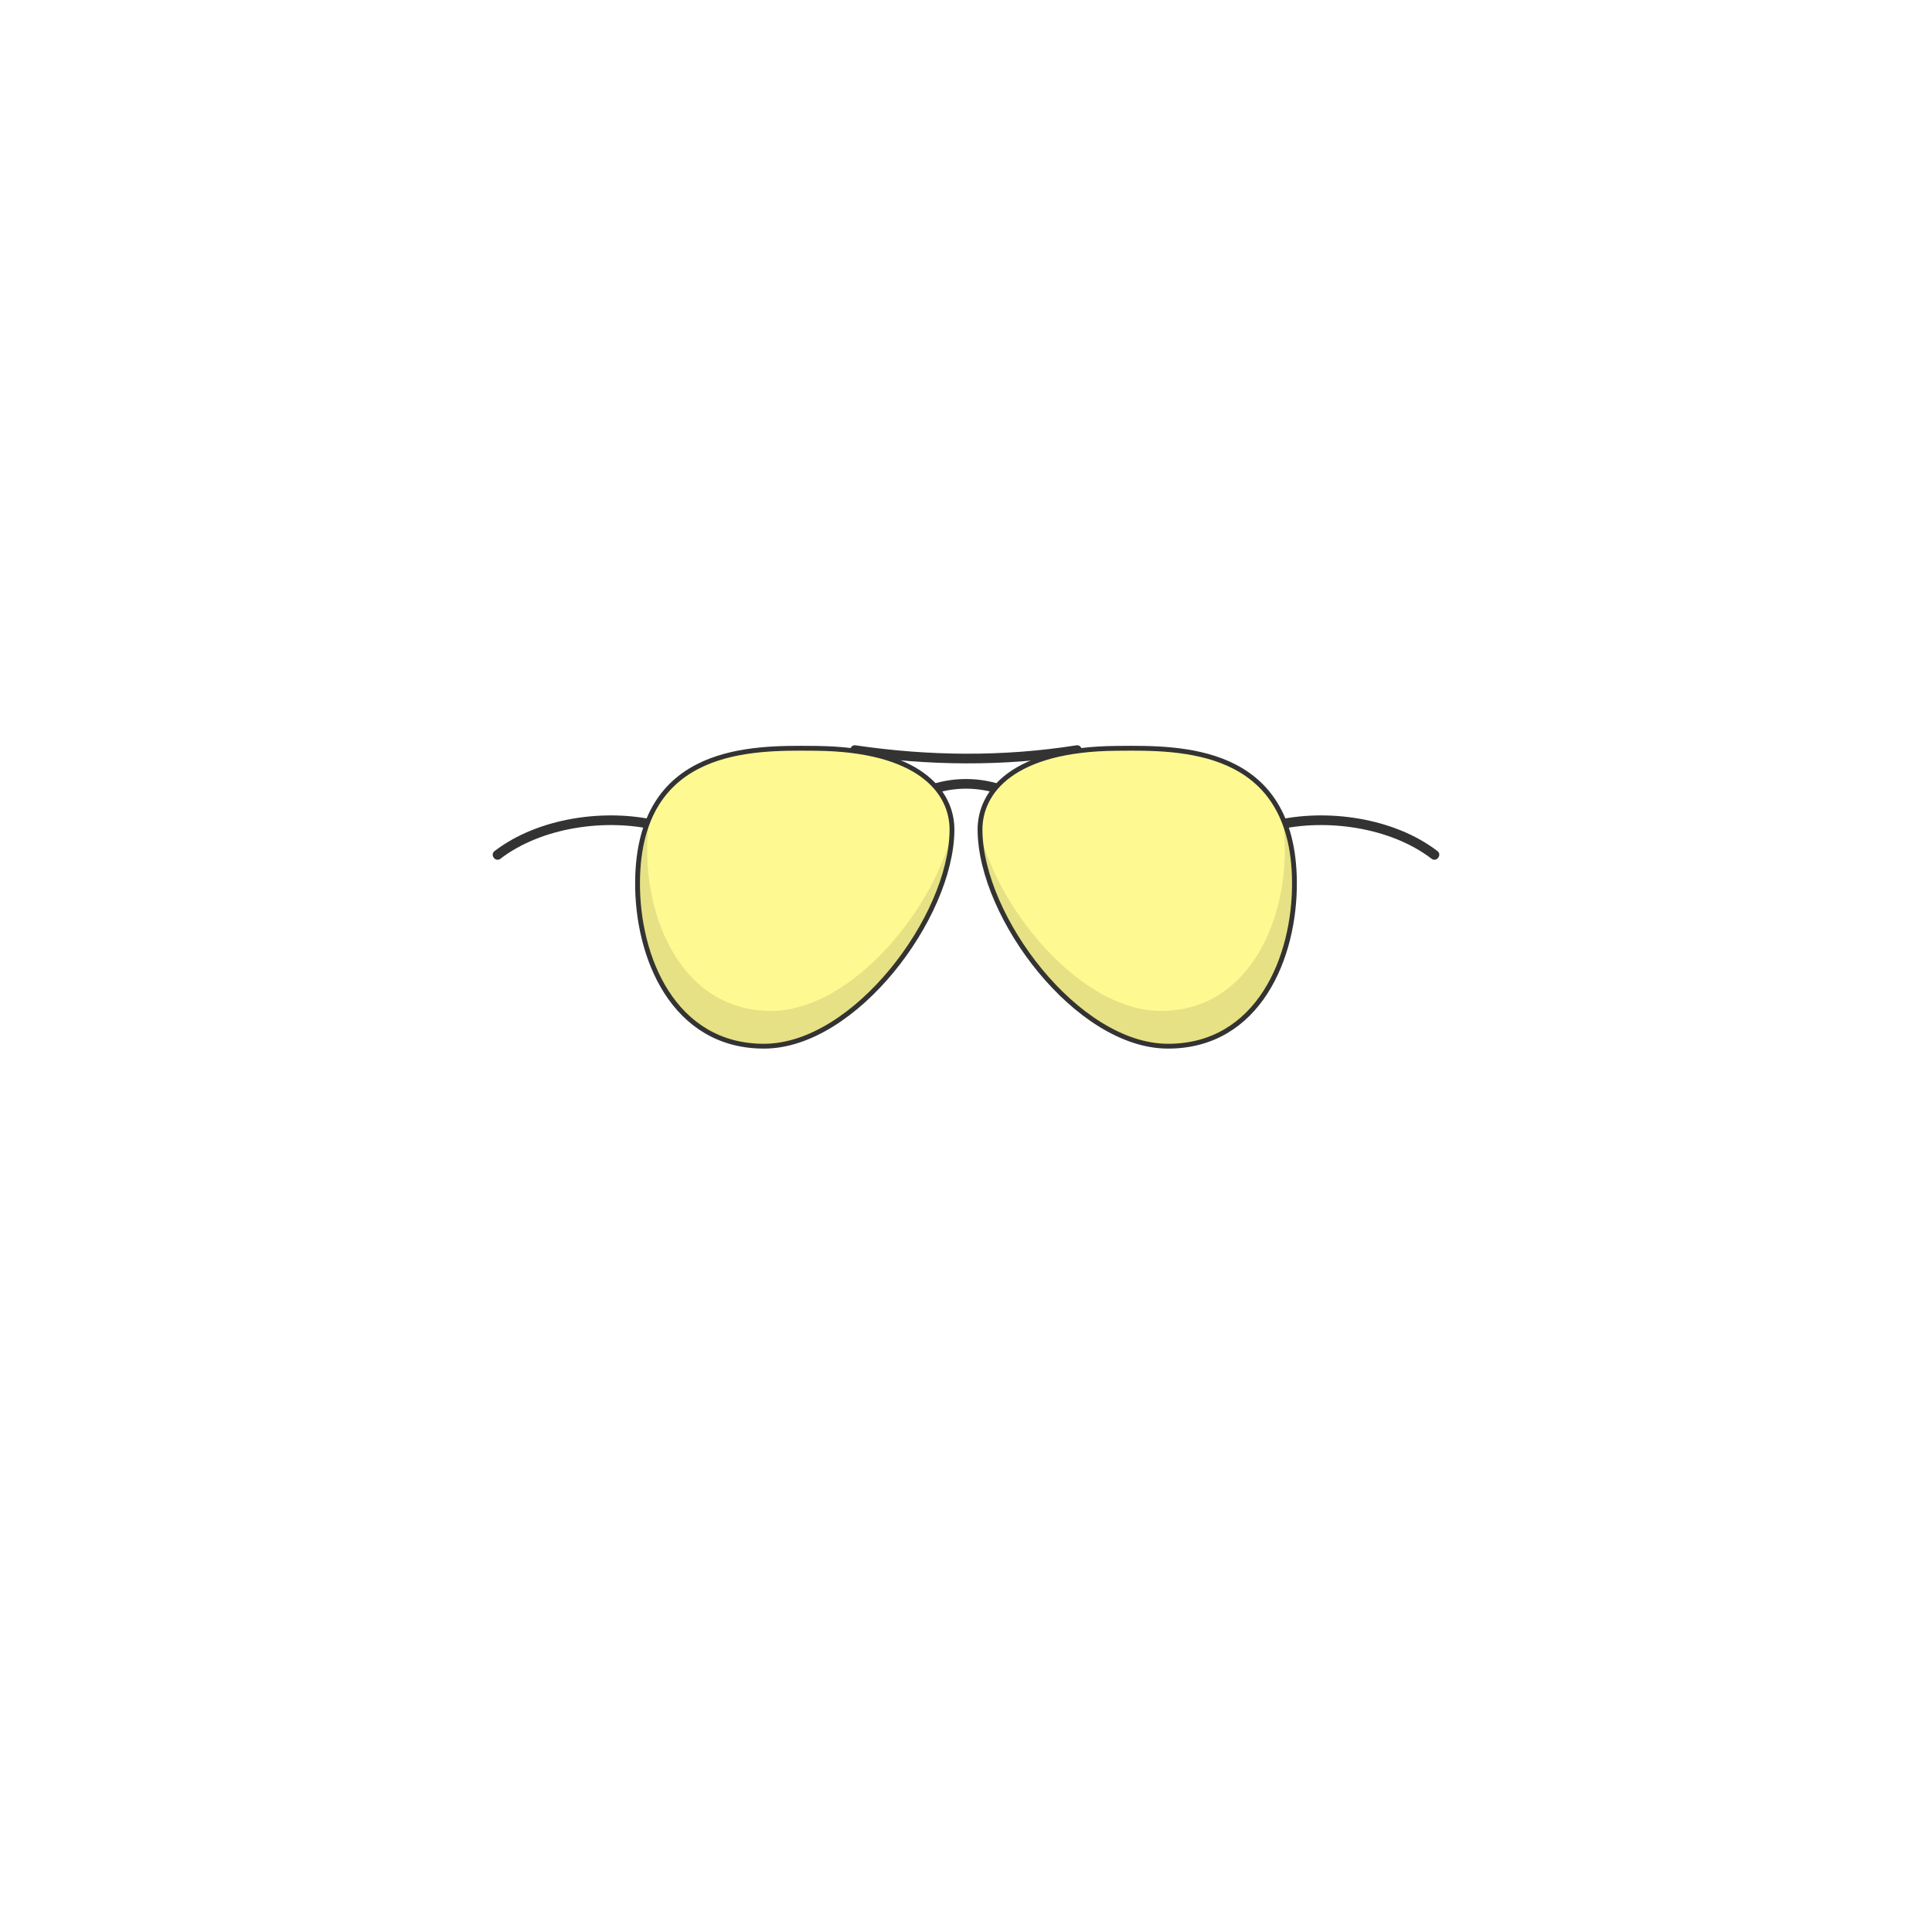
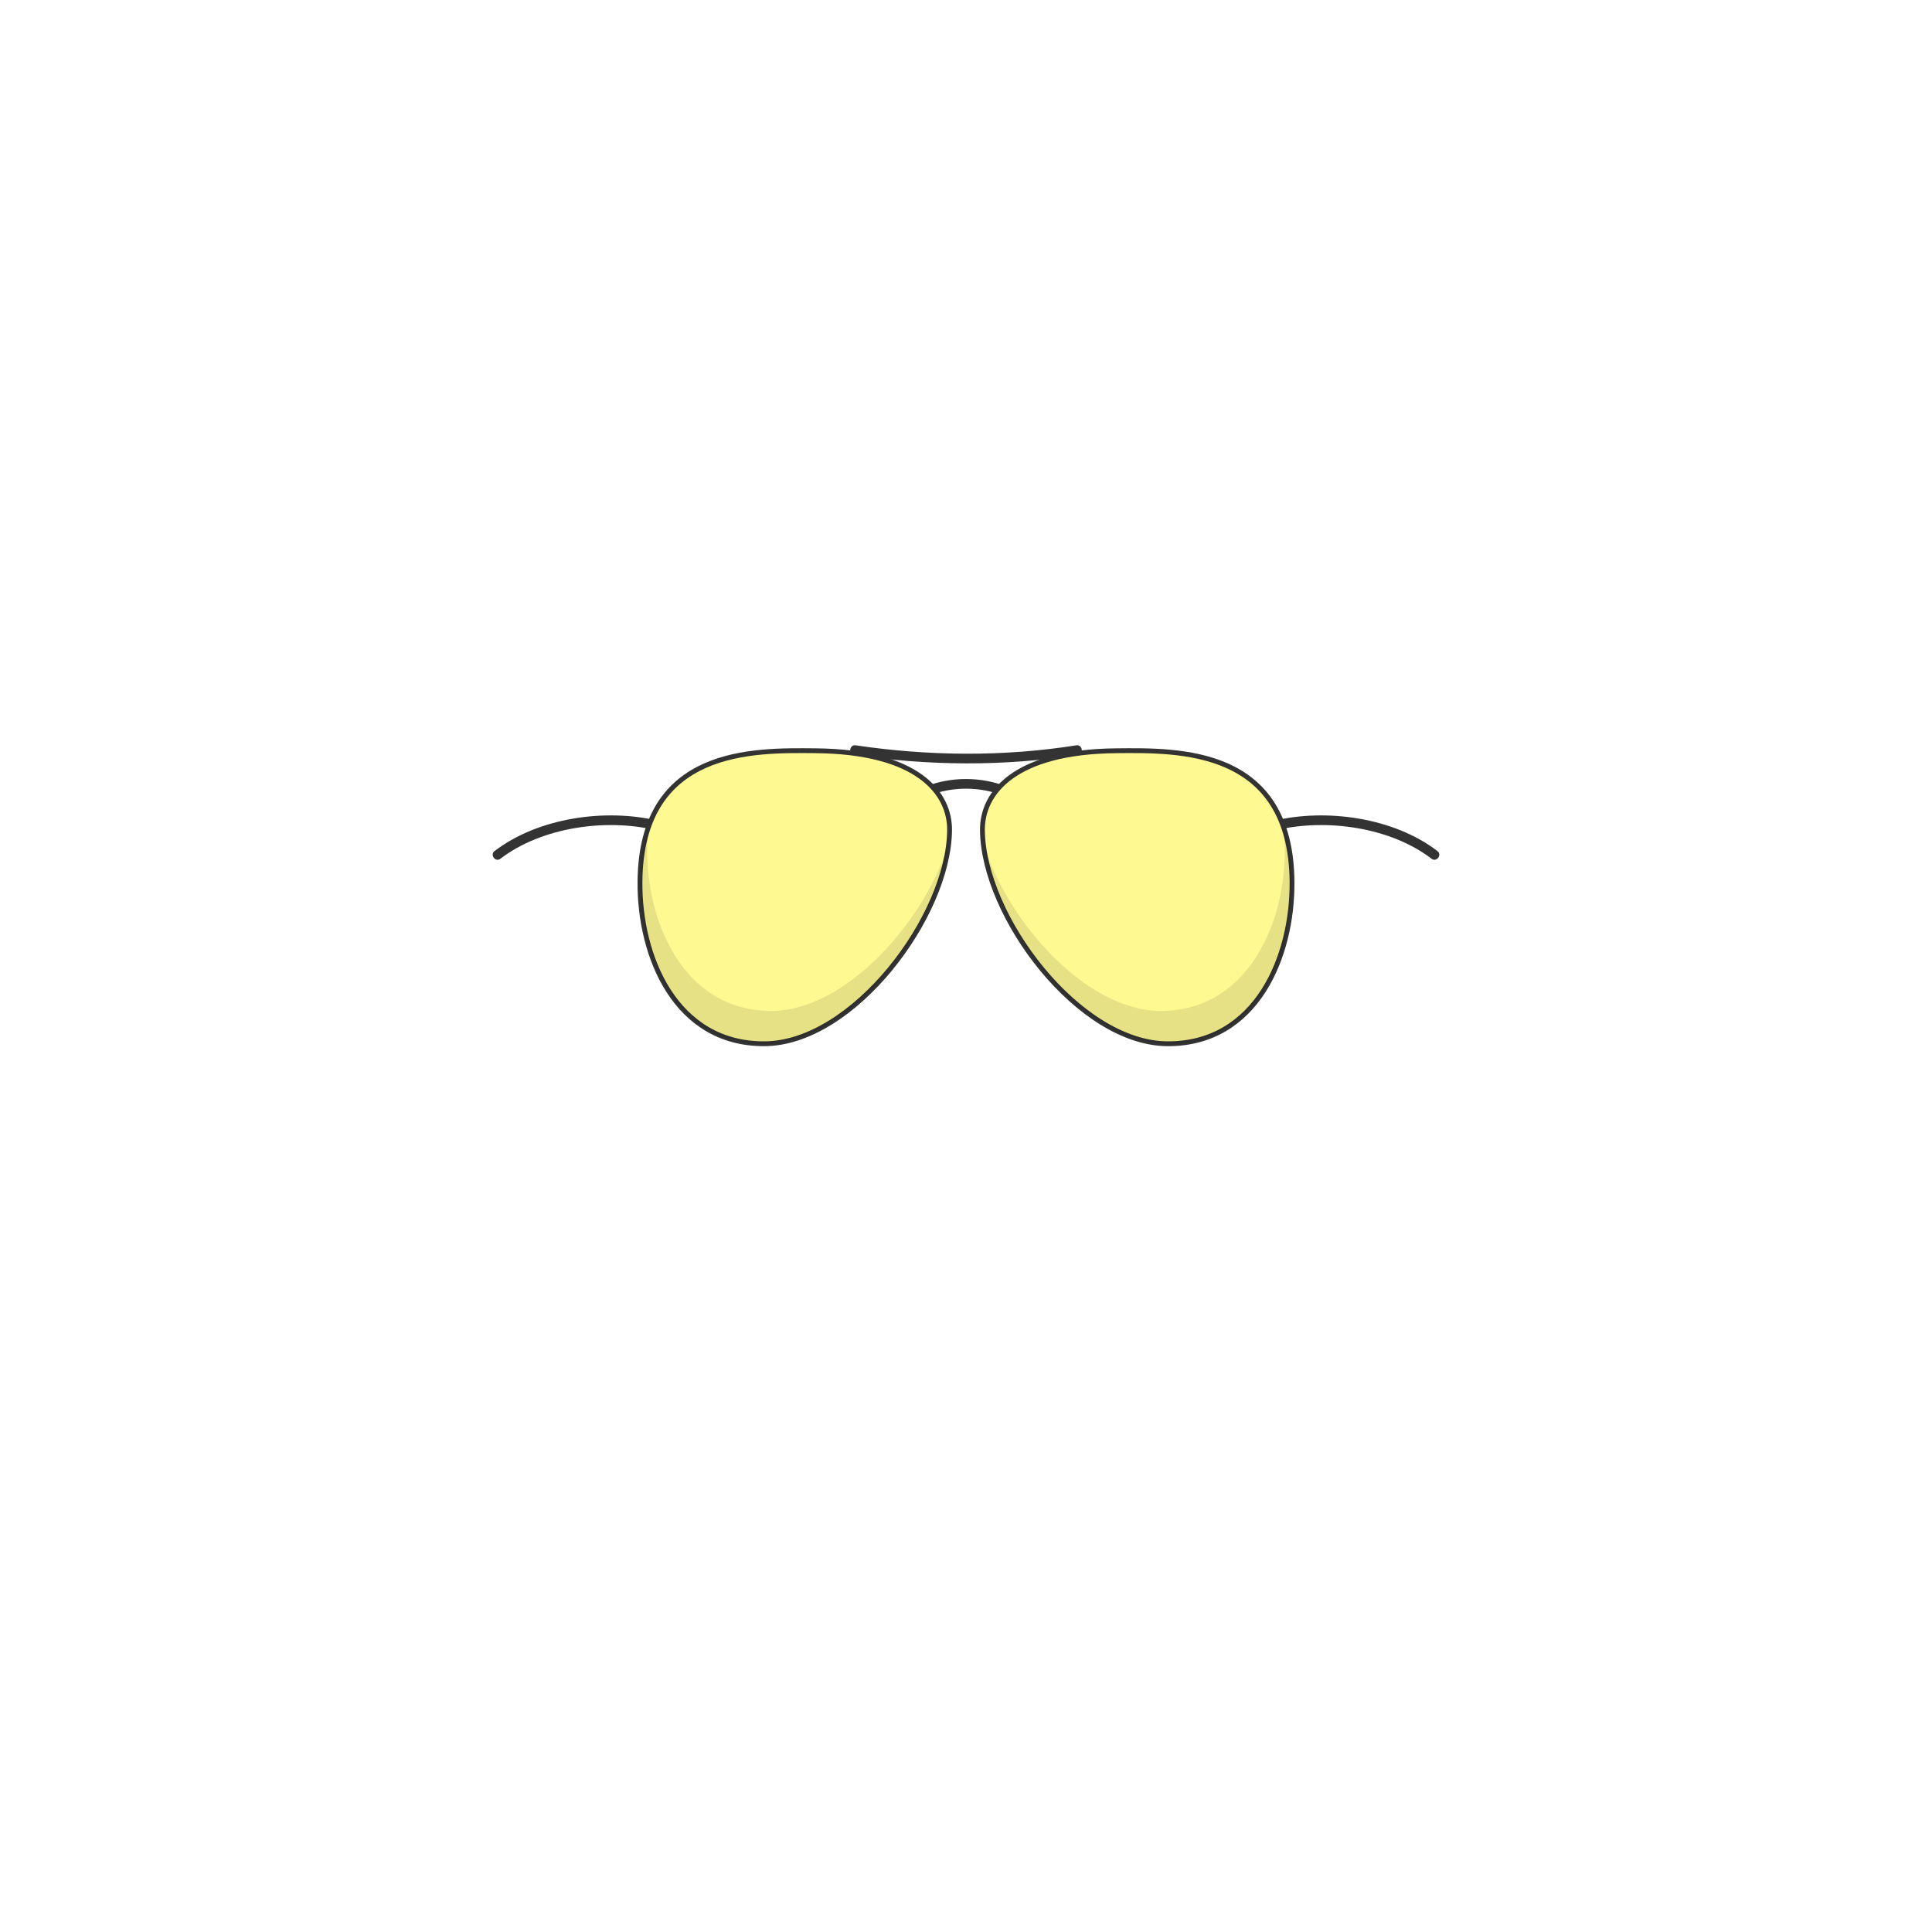
<svg xmlns="http://www.w3.org/2000/svg" fill="none" height="4000" viewBox="0 0 4000 4000" width="4000">
  <g clip-rule="evenodd" fill="#333" fill-rule="evenodd">
    <path d="m2231.56 1562.88c-153.76 24.26-309.16 22.65-463.02.01-12.76-1.87-9.84-21.66 2.92-19.78 151.85 22.34 305.22 23.96 456.98.01 12.74-2.01 15.86 17.75 3.12 19.76z" />
    <path d="m1923 1647.3c48.59-19.25 105.41-19.25 154.01 0 2.99-7.3 4.49-11.3 7.36-18.6-53.29-21.1-115.45-21.1-168.74 0 2.37 6.3 4.37 11.3 7.37 18.6z" />
    <path d="m2637.67 1699.28c108.17-25.93 247.69-6.77 338.42 62.78 10.23 7.85-1.94 23.72-12.17 15.88-85.06-65.21-218.1-84.02-321.59-59.22-12.54 3.01-17.2-16.44-4.66-19.44z" />
    <path d="m1362.33 1699.28c-108.16-25.93-247.69-6.77-338.41 62.78-10.24 7.85 1.93 23.72 12.16 15.88 85.06-65.21 218.1-84.02 321.59-59.22 12.54 3.01 17.2-16.44 4.66-19.44z" />
  </g>
-   <path d="m2029 1718.81c.79 90.62 51.37 202.08 124.48 290.81 73.04 88.64 169.8 156.04 264 156.38 93.95.34 160.15-45.94 202.48-111.78 42.2-65.65 60.73-150.74 60.04-228.89-.61-70.09-15.75-122.75-40.49-162.21-24.75-39.48-58.89-65.39-96.88-82.32-73.76-32.88-162.51-32.07-226.36-31.49-1.66.01-3.31.03-4.93.04l.04 5-.04-5c-106.58.93-177.27 23.04-221.35 55.2-44.25 32.29-61.34 74.46-60.99 114.26zm0 0 5-.04z" fill="#fff992" stroke="#333" stroke-miterlimit="10" stroke-width="10" />
+   <path d="m2675 1825.37c1.36 154.89-73.52 336.29-257.5 335.63s-381.95-264.09-383.5-442.23c-.67-76.43 65.38-162.57 277.38-164.42 128.83-1.12 361.19-6.52 363.62 271.02z" fill="#fff992" stroke="#333" stroke-miterlimit="10" stroke-width="10" />
  <path d="m2402.5 2093c195.79.7 273.65-214.69 254.86-380.83 10.9 31.21 17.25 68.54 17.64 113.2 1.36 154.89-73.52 336.29-257.5 335.63-174.33-.63-361.22-237.17-381.66-413.54 51.72 163.54 214.01 344.99 366.66 345.54z" fill="#000" fill-opacity=".1" />
-   <path d="m1970.99 1718.81c-.78 90.62-51.36 202.08-124.48 290.81-73.04 88.64-169.79 156.04-264 156.38-93.94.34-160.15-45.94-202.47-111.78-42.2-65.65-60.73-150.74-60.04-228.89.61-70.09 15.75-122.75 40.48-162.21 24.76-39.48 58.9-65.39 96.89-82.32 73.75-32.88 162.51-32.07 226.36-31.49 1.66.01 3.3.03 4.93.04l-.04 5 .04-5c106.58.93 177.26 23.04 221.34 55.2 44.25 32.29 61.34 74.46 60.99 114.26zm0 0-5-.04z" fill="#fff992" stroke="#333" stroke-miterlimit="10" stroke-width="10" />
+   <path d="m1324.99 1825.37c-1.36 154.89 73.52 336.29 257.5 335.63s381.95-264.09 383.5-442.23c.67-76.43-65.37-162.57-277.37-164.42-128.83-1.12-361.2-6.52-363.63 271.02z" fill="#fff992" stroke="#333" stroke-miterlimit="10" stroke-width="10" />
  <path d="m1597.5 2093c-195.8.7-273.65-214.69-254.86-380.83-10.91 31.21-17.25 68.54-17.64 113.2-1.36 154.89 73.52 336.29 257.5 335.63 174.32-.63 361.21-237.17 381.66-413.54-51.72 163.54-214.01 344.99-366.66 345.54z" fill="#000" fill-opacity=".1" />
</svg>
